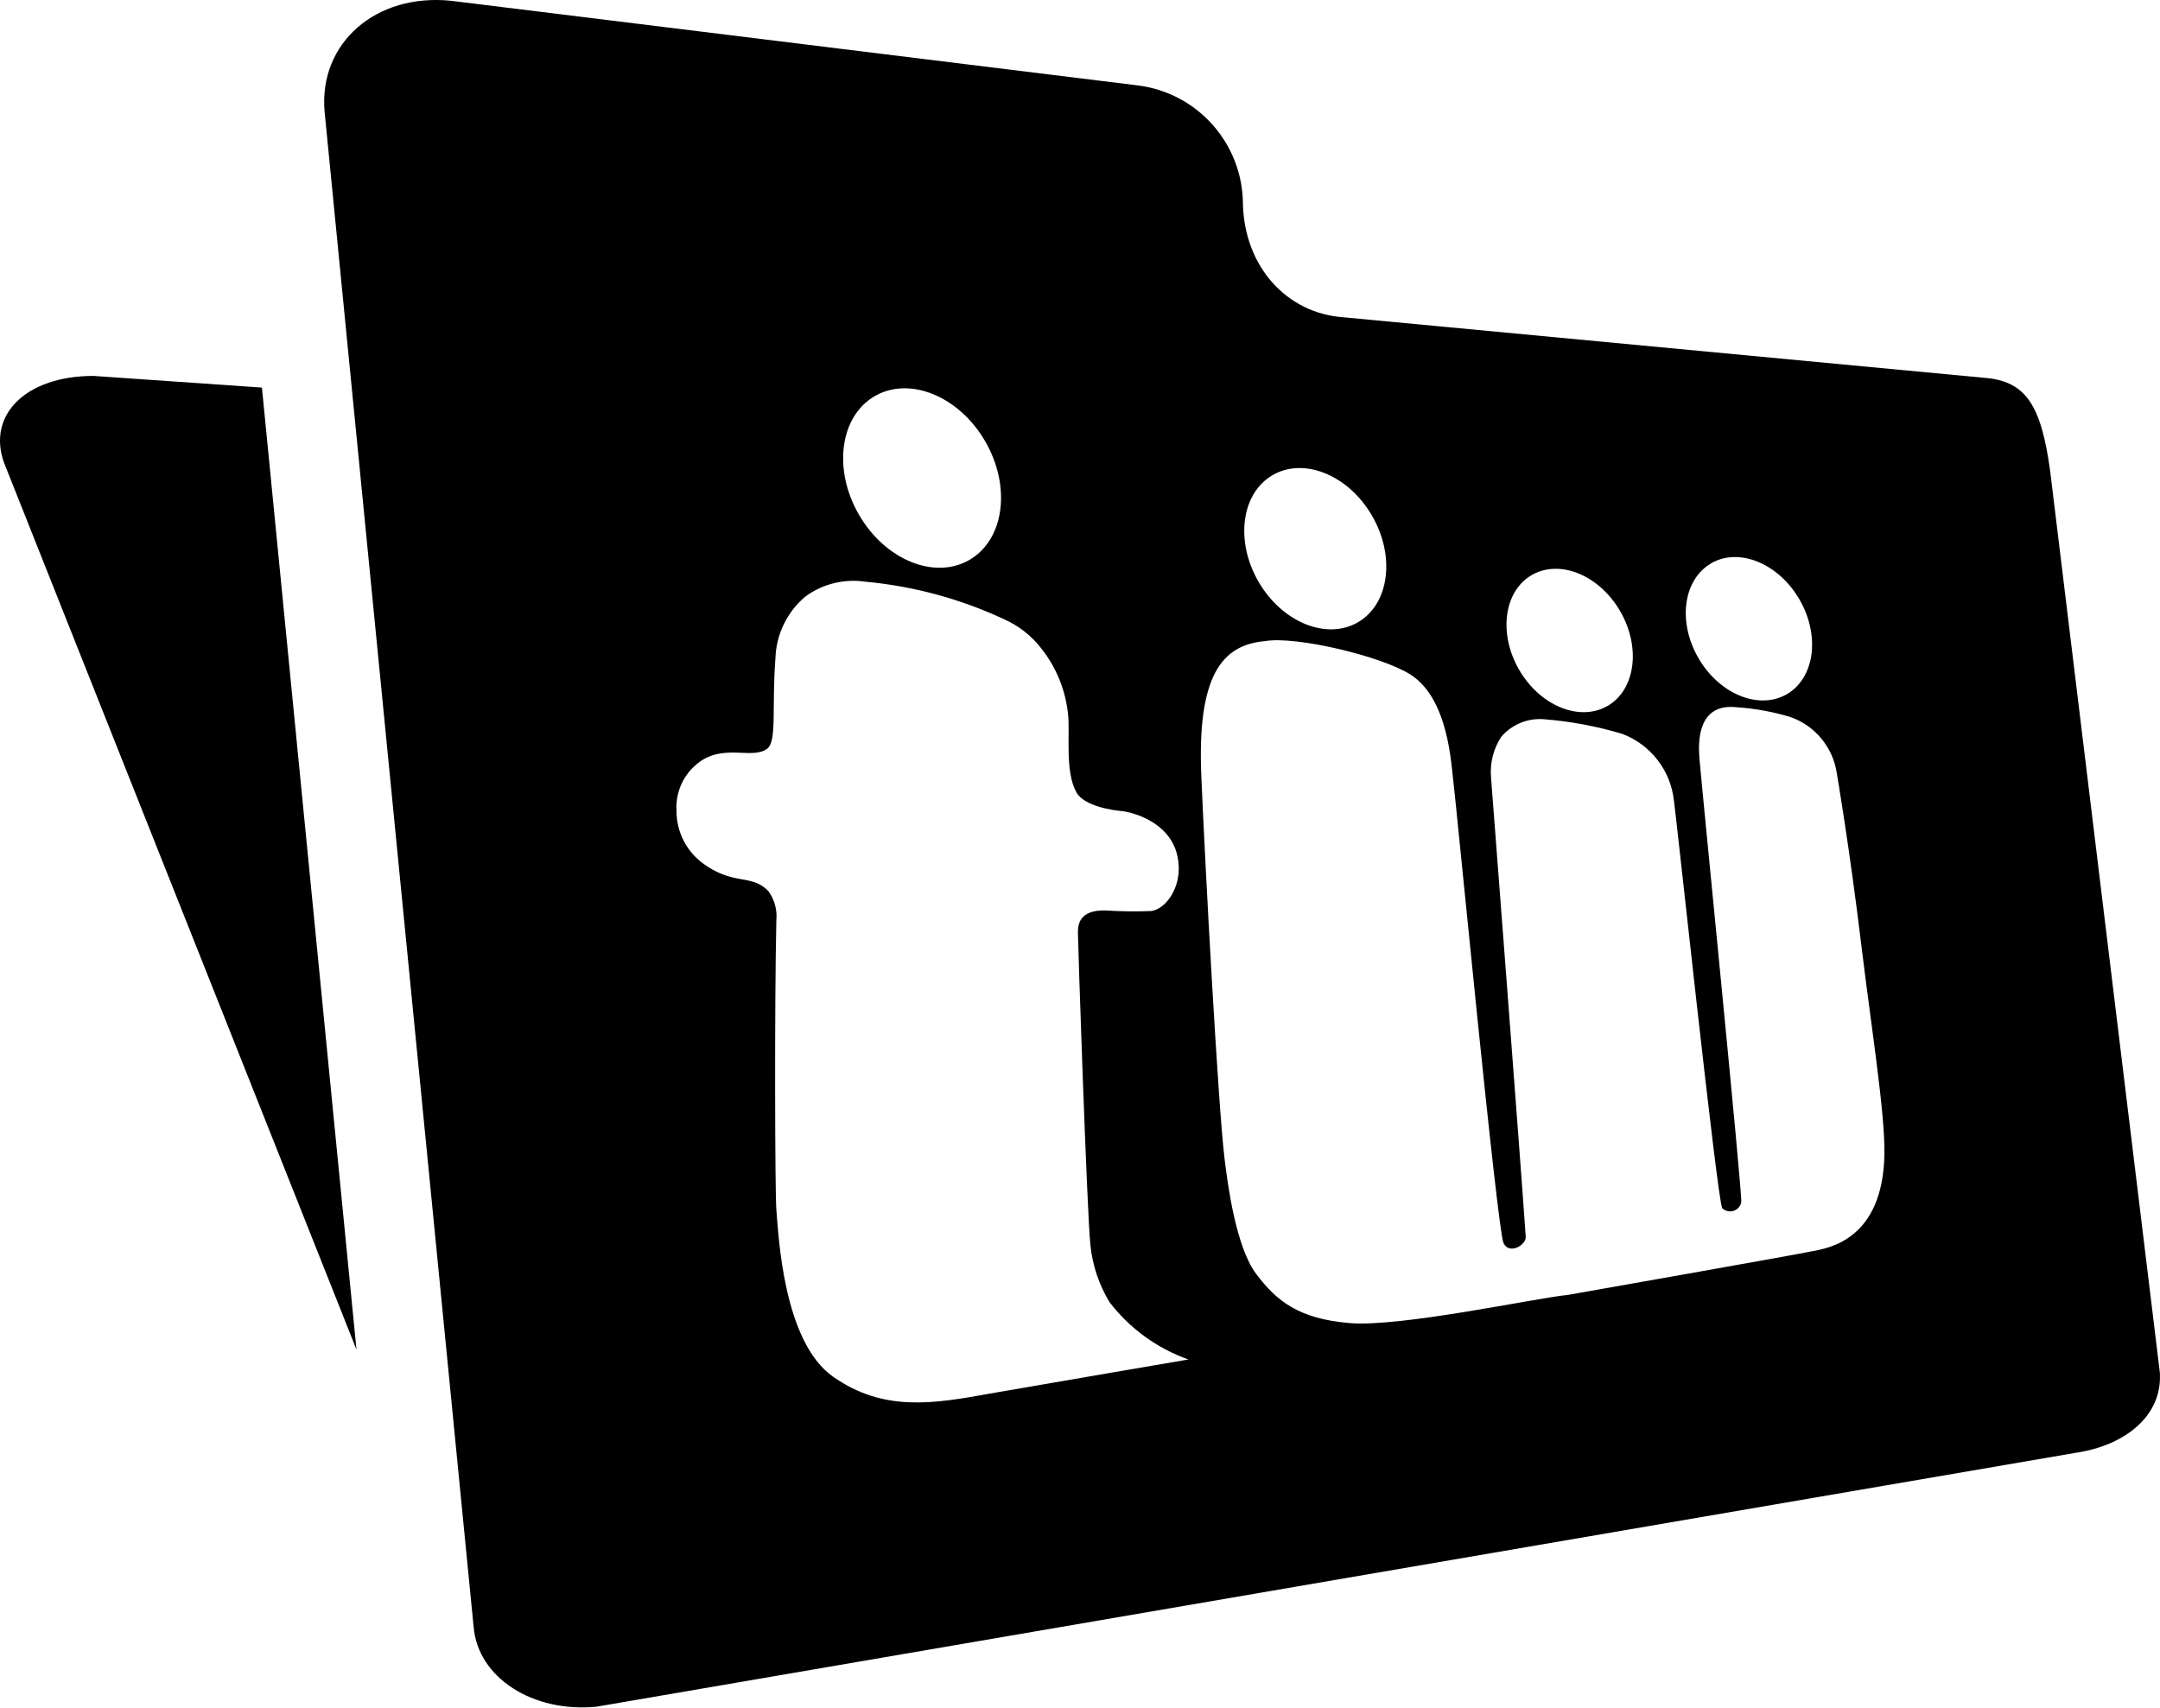
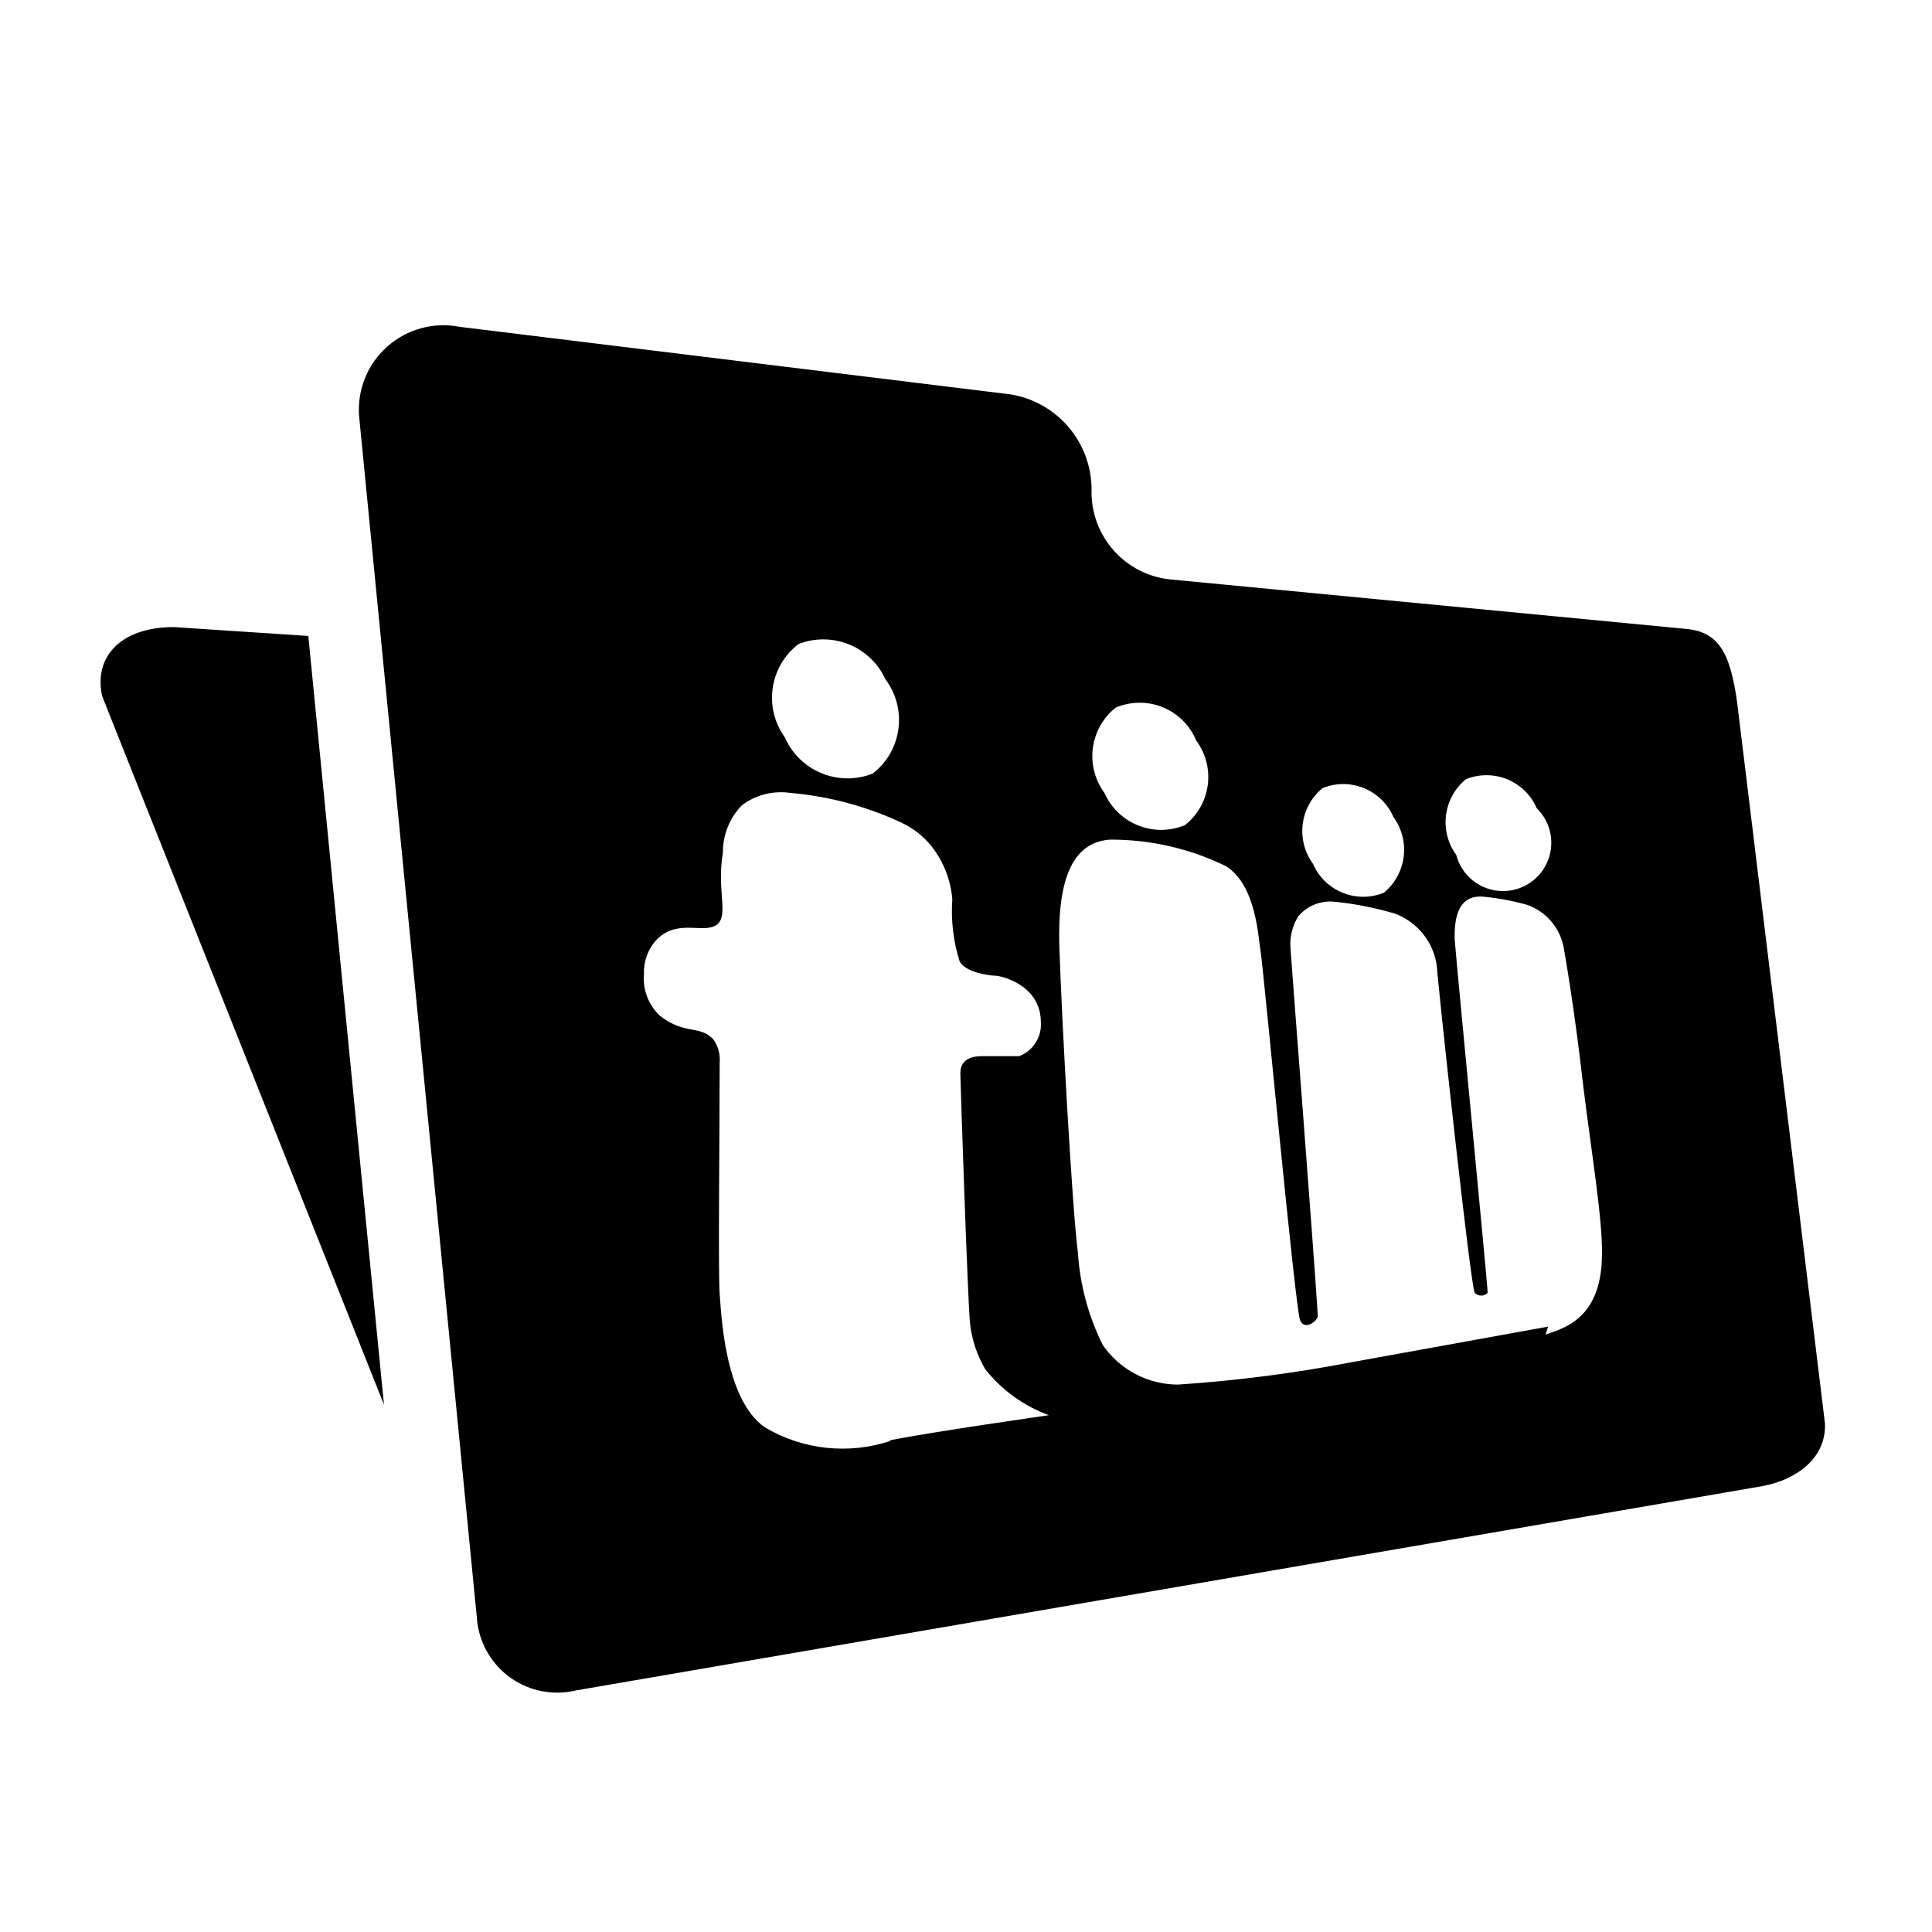
- <svg xmlns="http://www.w3.org/2000/svg" class="projects-mark-monotone-dark" data-name="Teamwork Projects" viewBox="0 0 175.904 139.057">
-   <path class="shape-back" d="M21.331,31.566l-13.72-.95c-5.49,0-8.67,3.16-7.29,7.05l28.71,72.25Z" transform="translate(0 0)" fill="#000" />
-   <path class="shape-front" d="M175.891,111.776l-8.93-73.4c-.74-5.43-2-7.36-5.41-7.61l-52.19-4.93c-4.53-.33-8-4.06-8.14-9.2a9.78,9.78,0,0,0-8.56-9.68L36.751.066c-6.12-.64-10.79,3.42-10.32,9L38.571,132.5c.35,4.15,4.83,7,10,6.5l121-20.77C173.041,117.586,176.121,115.336,175.891,111.776Zm-36.543-65.9c2.274-1.313,5.5.01,7.2,2.955s1.235,6.4-1.039,7.71-5.5-.01-7.2-2.955-1.235-6.386,1.039-7.7Zm-14.6.955c2.274-1.313,5.5.01,7.2,2.955s1.235,6.4-1.039,7.71-5.5-.01-7.2-2.955-1.237-6.4,1.037-7.709Zm-21.1-8.142c2.557-1.477,6.181.012,8.094,3.326s1.39,7.2-1.167,8.673-6.181-.012-8.094-3.326-1.392-7.2,1.166-8.671Zm-32.407-6.43c2.844-1.642,6.874.014,9,3.7s1.546,8-1.3,9.645-6.874-.014-9-3.7S68.4,33.9,71.241,32.259ZM80.6,113.5c-4.625.838-8.637,1.5-12.737-1.362s-4.461-11.58-4.639-13.623c-.109-1.083-.157-16.749,0-23.561a3.474,3.474,0,0,0-.64-2.364c-1.362-1.471-2.888-.4-5.449-2.357a5.293,5.293,0,0,1-2.043-4.216,4.557,4.557,0,0,1,1.518-3.671c2.118-1.928,4.591-.422,5.858-1.362.824-.579.375-3.406.681-7.39a6.859,6.859,0,0,1,2.425-5,6.618,6.618,0,0,1,4.9-1.219A34.113,34.113,0,0,1,81.788,50.44a7.826,7.826,0,0,1,3.022,2.384,10.3,10.3,0,0,1,2.173,5.4c.164,1.587-.272,4.611.681,6.314.64,1.138,3.045,1.471,3.644,1.512s4.686.845,4.686,4.707c0,1.791-1.144,3.3-2.248,3.44a37.1,37.1,0,0,1-3.736-.047c-2.186-.048-2.227,1.247-2.227,1.805-.014.443.742,22.934,1.015,25.427a11.15,11.15,0,0,0,1.56,4.673,13.986,13.986,0,0,0,6.423,4.666S85.354,112.67,80.6,113.5Zm67.107-11.62c-1.376.3-19.992,3.576-19.992,3.576-2.656.259-13.664,2.65-17.805,2.3s-5.94-1.785-7.608-4-2.336-7.384-2.582-9.427c-.525-4.366-1.567-23.547-1.887-31.088-.354-8.208,1.669-10.728,5.2-11.028,2.5-.429,9.461,1.219,11.832,2.725,3.113,1.975,3.317,7.39,3.487,8.657.225,1.7,3.562,36.448,4.087,37.633.45.994,1.86.177,1.812-.5-.45-6.614-2.65-35.038-2.834-37.524a5.232,5.232,0,0,1,.842-3.2,4.133,4.133,0,0,1,3.515-1.424,30.521,30.521,0,0,1,6.348,1.192,6.573,6.573,0,0,1,4.2,5.449c.15.9,3.528,32.532,3.93,33.179a.926.926,0,0,0,1.553-.5c.075-.892-3.126-32.838-3.406-36.1-.116-1.362-.17-4.55,3.024-4.2a19.5,19.5,0,0,1,4.393.8,5.742,5.742,0,0,1,3.767,4.57s1.029,5.98,2,14.018c.811,6.709,1.921,13.548,1.88,17-.123,6.947-4.5,7.628-5.752,7.9Z" transform="translate(0 0)" fill="#000" />
+ <svg xmlns="http://www.w3.org/2000/svg" viewBox="0 0 24 24">
+   <path d="M3.83,7.9,2.16,7.79c-.67,0-1,.38-.89.86l3.5,8.8Zm18.84,9.78L21.58,8.73c-.09-.66-.25-.89-.66-.92L14.56,7.2a1.09,1.09,0,0,1-1-1.12,1.2,1.2,0,0,0-1-1.18L5.71,4.06a1.05,1.05,0,0,0-1.25,1.1l1.47,15A1,1,0,0,0,7.15,21L21.9,18.46C22.32,18.38,22.69,18.11,22.67,17.68Zm-4.46-8a.68.68,0,0,1,.88.36.6.6,0,1,1-1,.58.69.69,0,0,1,.12-.94Zm-1.78.11a.68.68,0,0,1,.88.36.69.69,0,0,1-.12.94.68.68,0,0,1-.88-.36.69.69,0,0,1,.12-.94Zm-2.57-1a.76.76,0,0,1,1,.41.76.76,0,0,1-.14,1.05.77.77,0,0,1-1-.4.77.77,0,0,1,.14-1.06ZM9.92,8A.85.85,0,0,1,11,8.44a.84.84,0,0,1-.16,1.17.85.85,0,0,1-1.09-.45A.84.84,0,0,1,9.92,8Zm1.14,9.9a1.89,1.89,0,0,1-1.56-.17c-.5-.35-.54-1.41-.56-1.66s0-2,0-2.87a.43.43,0,0,0-.08-.29c-.17-.18-.35-.05-.66-.29A.63.63,0,0,1,8,12.1a.59.59,0,0,1,.18-.45c.26-.23.56-.05.72-.16s0-.42.08-.9A.83.83,0,0,1,9.22,10a.81.81,0,0,1,.6-.15,4.09,4.09,0,0,1,1.38.37,1.06,1.06,0,0,1,.37.29,1.23,1.23,0,0,1,.26.66,2.08,2.08,0,0,0,.09.77c.07.14.37.18.44.18s.57.11.57.58a.42.42,0,0,1-.27.42H12.2c-.26,0-.27.15-.27.22s.09,2.8.12,3.1a1.43,1.43,0,0,0,.19.57,1.79,1.79,0,0,0,.79.57S11.63,17.78,11.06,17.89Zm8.17-1.42-2.43.44a17.47,17.47,0,0,1-2.17.28,1.14,1.14,0,0,1-.93-.49,3,3,0,0,1-.31-1.15c-.07-.53-.2-2.87-.23-3.79s.2-1.31.63-1.34a3.25,3.25,0,0,1,1.44.33c.38.24.4.9.43,1.06s.43,4.44.49,4.58.23,0,.22-.06c-.05-.81-.32-4.27-.34-4.57a.65.65,0,0,1,.1-.39.52.52,0,0,1,.43-.18,4,4,0,0,1,.77.15.81.81,0,0,1,.52.66c0,.11.42,4,.47,4.05a.11.11,0,0,0,.16,0,.05.05,0,0,0,0,0c0-.11-.38-4-.41-4.4,0-.17,0-.56.37-.52a3.1,3.1,0,0,1,.53.1.7.7,0,0,1,.46.56s.13.73.24,1.71c.1.81.24,1.65.23,2.07,0,.85-.54.93-.7,1Z" />
</svg>
